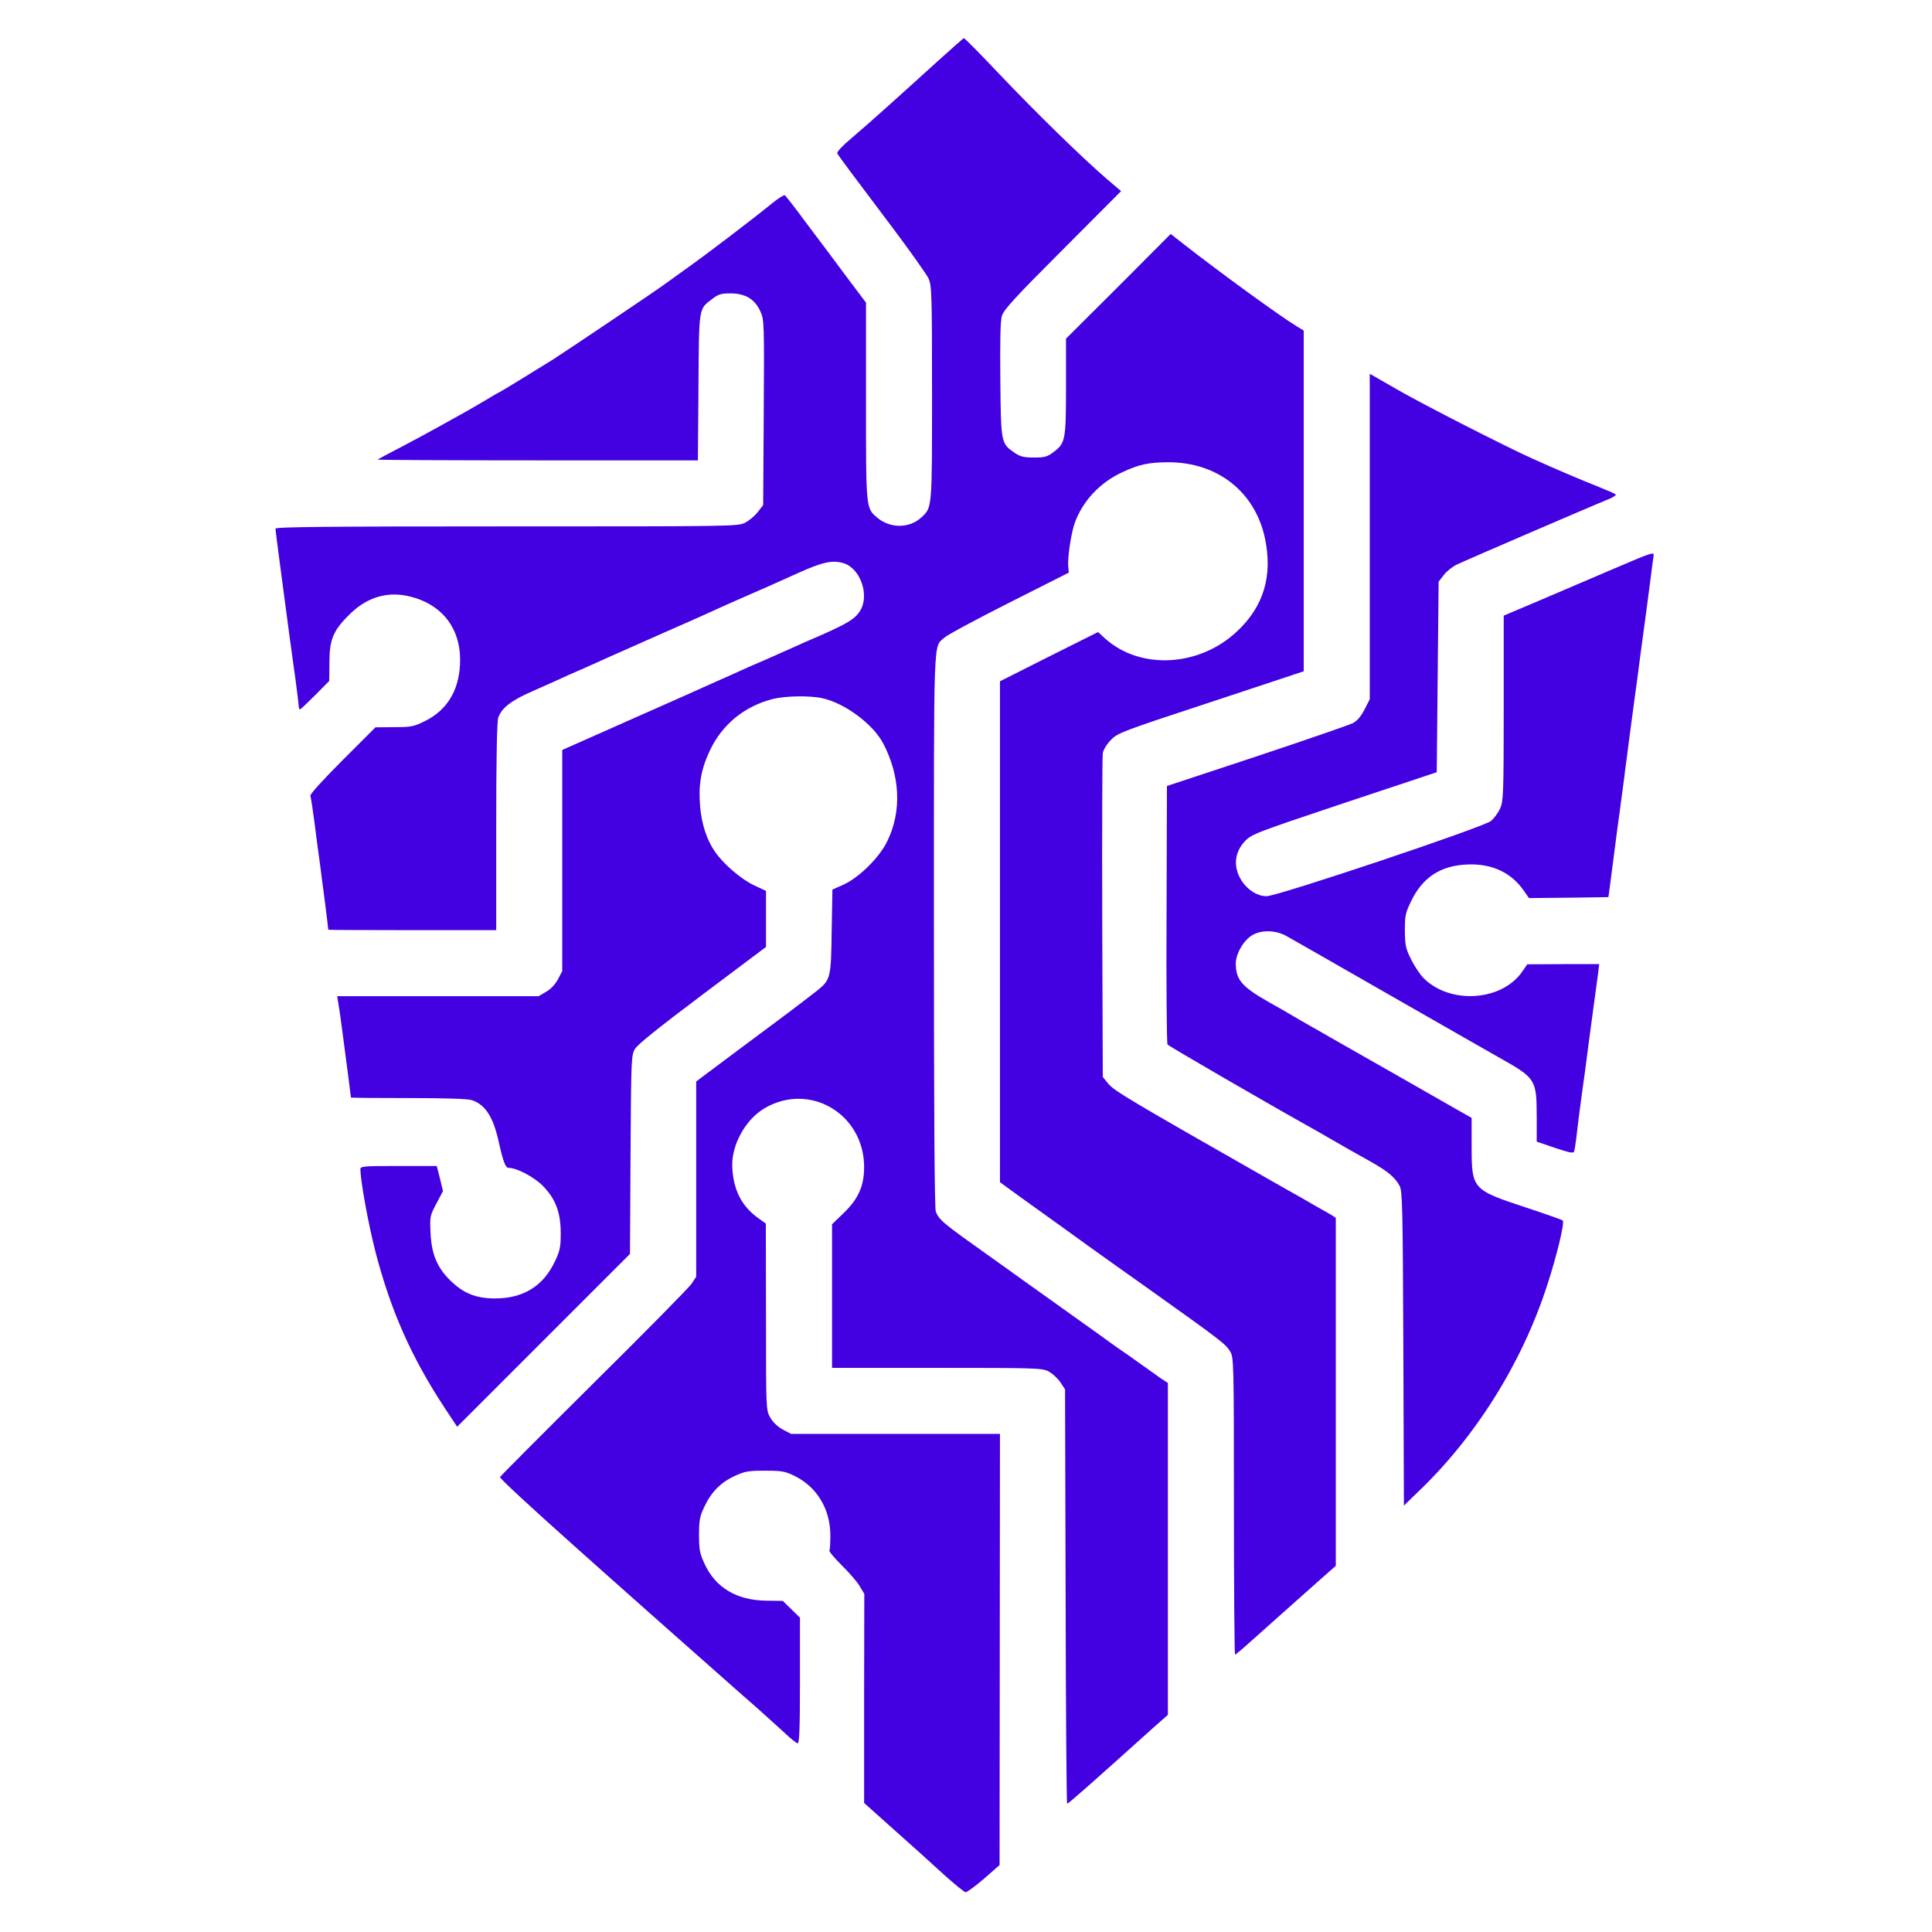
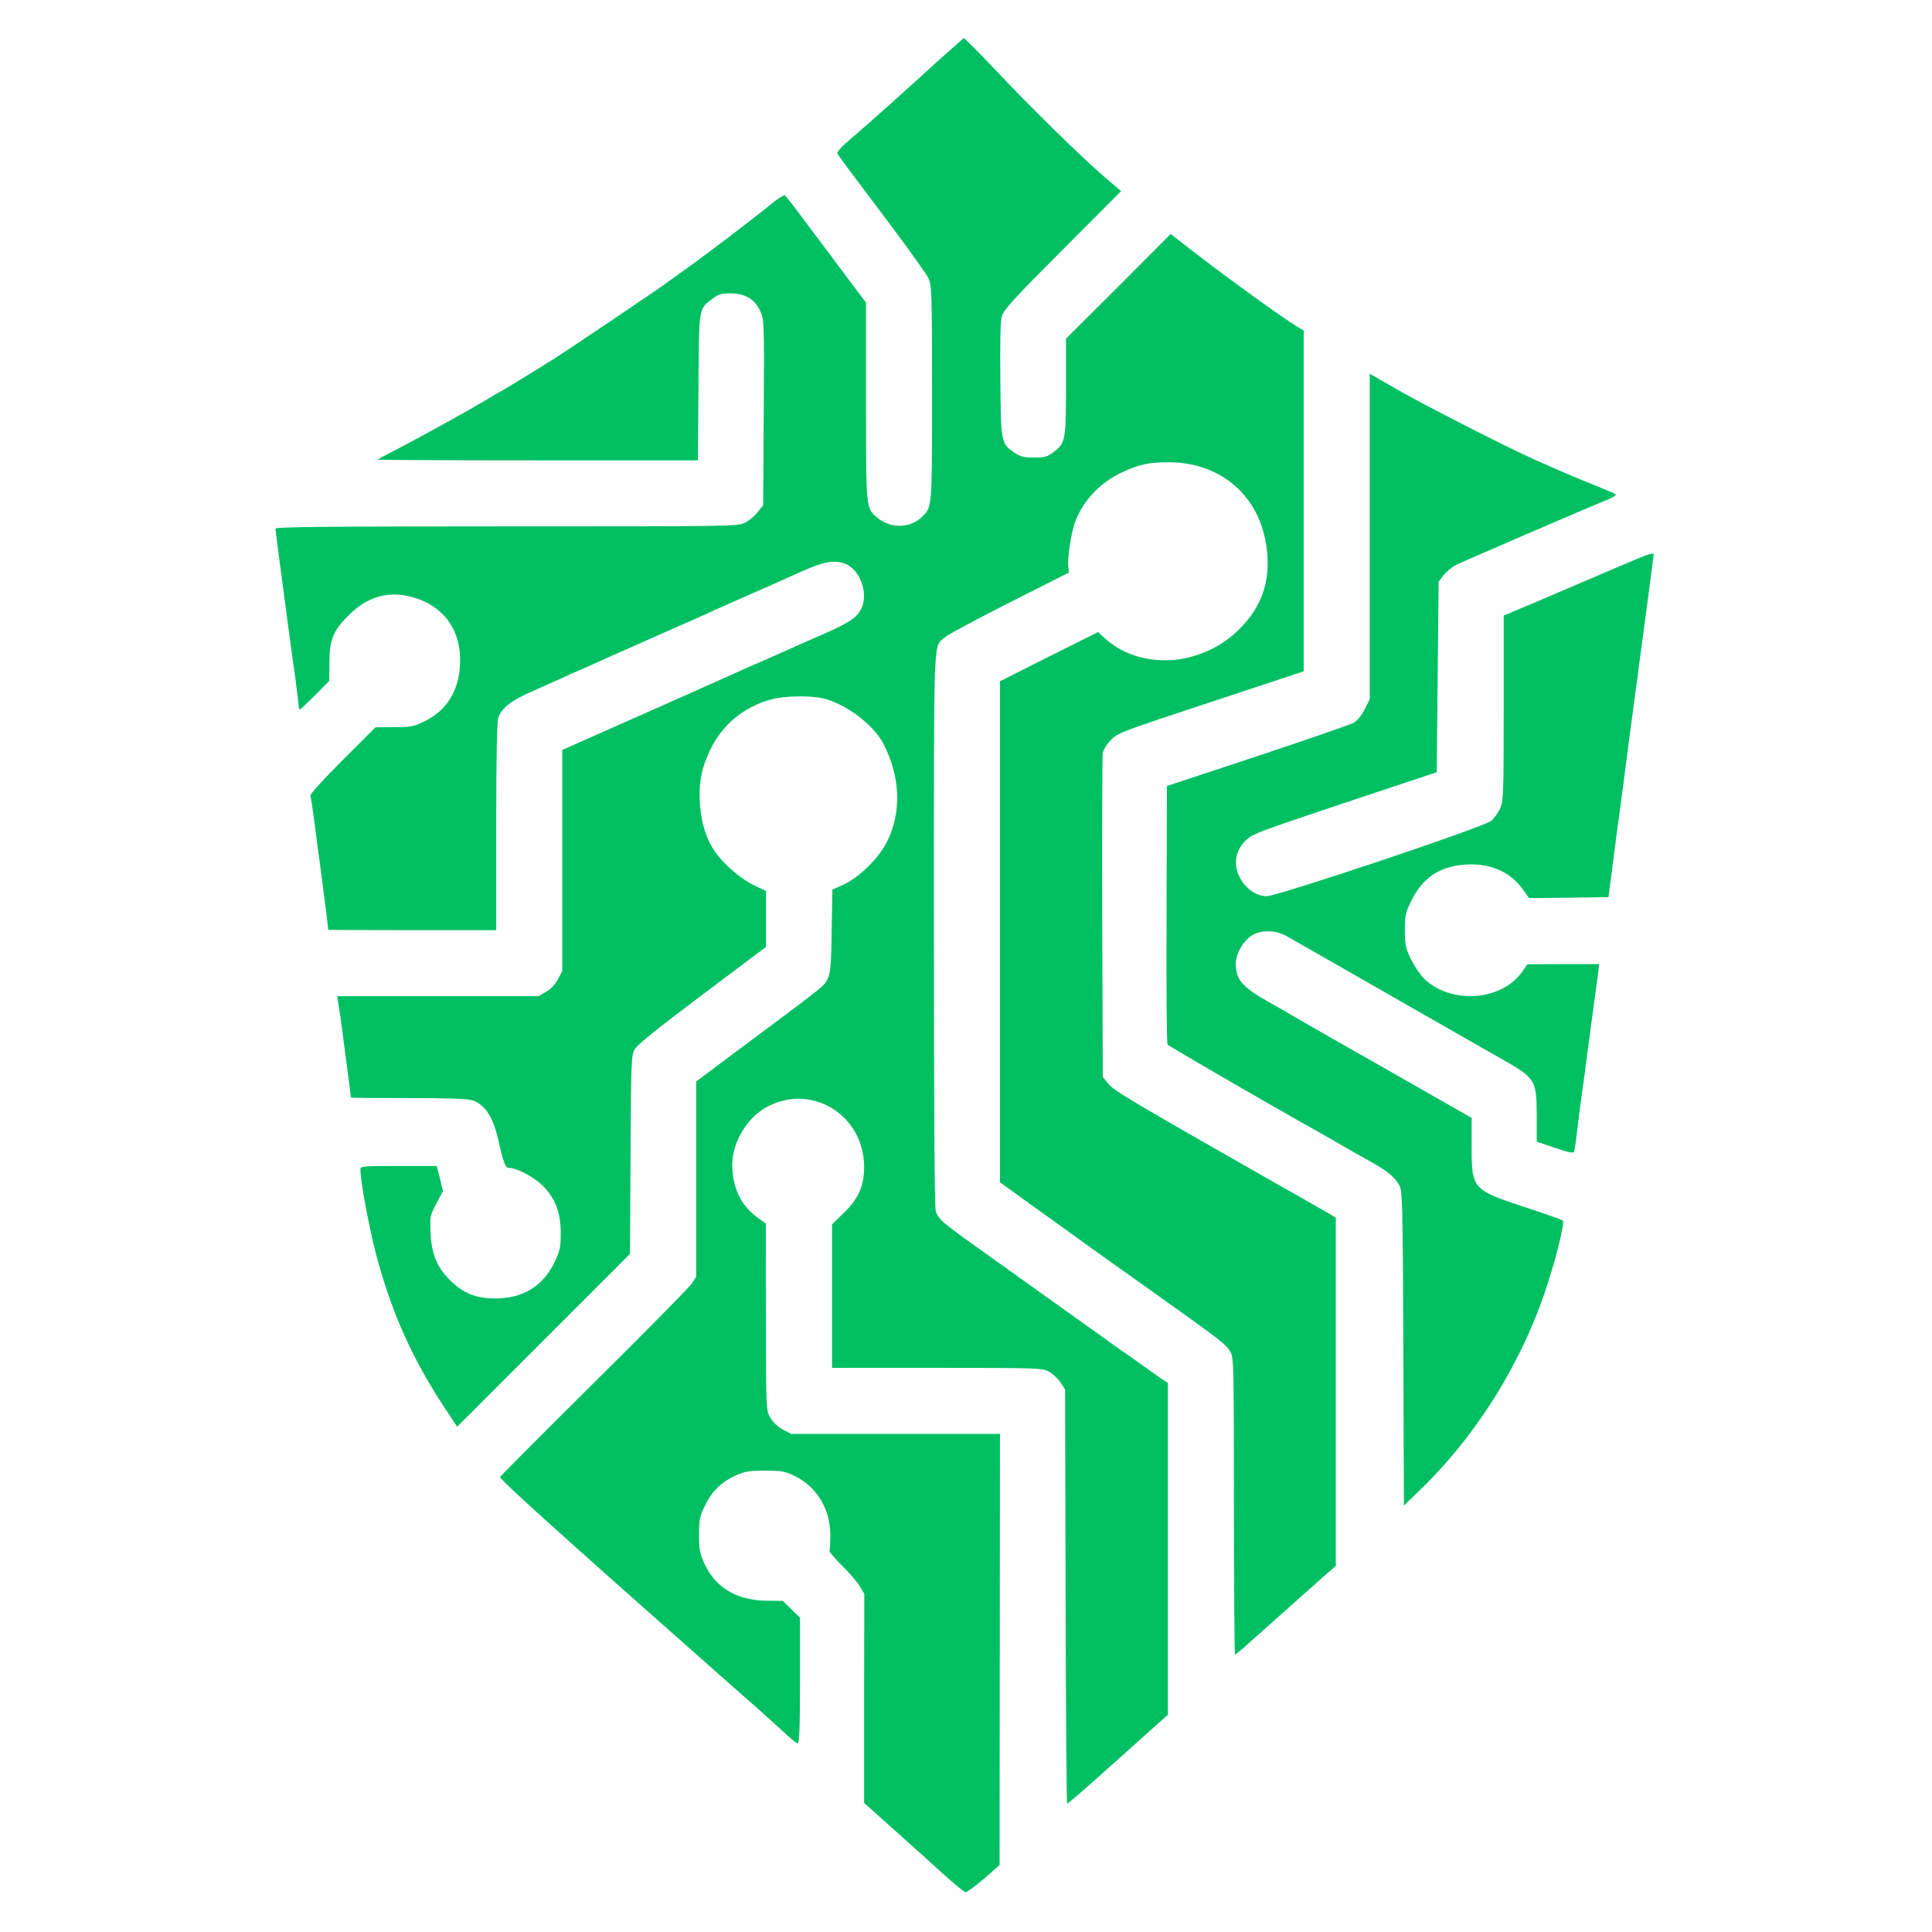
<svg xmlns="http://www.w3.org/2000/svg" viewBox="0 0 1024 1024">
-   <path fill="#4300E0" fill-rule="evenodd" d="M500.4 993.7C494.9 988.6 483.1 978.0 474.2 970.1L458.0 955.6L458.0 900.2L458.1 844.8L455.6 840.6C454.3 838.4 450.0 833.4 446.1 829.6C442.3 825.8 439.3 822.3 439.6 821.8C439.9 821.4 440.1 817.7 440.1 813.7C440.1 799.9 433.0 788.1 421.2 782.3C416.1 779.8 414.4 779.5 405.5 779.5C396.6 779.5 394.8 779.8 389.2 782.4C381.9 785.8 376.8 791.0 373.2 798.9C370.9 803.6 370.5 805.9 370.5 813.5C370.5 821.3 370.9 823.4 373.4 828.8C379.2 841.5 390.5 848.2 406.2 848.4L414.9 848.5L419.5 853.0L424.0 857.4L424.0 890.7C424.0 915.4 423.7 924.0 422.8 924.0C422.2 924.0 418.9 921.4 415.6 918.2C412.2 915.1 406.1 909.6 402.1 906.0C398.0 902.4 390.1 895.5 384.5 890.5C378.9 885.5 367.2 875.2 358.5 867.5C349.8 859.8 337.8 849.2 332.0 844.0C326.1 838.8 313.8 827.8 304.5 819.5C280.6 798.2 265.0 783.7 265.0 782.9C265.0 782.6 287.3 760.2 314.5 733.2C341.7 706.3 365.1 682.5 366.5 680.5L369.0 676.7L369.0 625.0L369.0 573.2L378.2 566.3C383.3 562.5 396.9 552.3 408.5 543.7C420.1 535.1 431.2 526.6 433.3 524.9C440.2 519.3 440.5 518.1 440.8 493.5L441.2 471.5L446.6 469.1C455.1 465.4 466.3 454.4 470.4 445.6C478.0 429.9 477.1 411.2 468.1 394.0C462.8 383.9 448.0 372.8 436.0 370.1C429.4 368.6 416.3 368.8 409.5 370.5C394.4 374.4 382.6 384.1 376.1 398.1C371.5 408.0 370.1 416.1 371.1 427.7C371.9 436.8 374.6 445.2 379.0 451.5C383.5 458.0 392.8 466.0 399.8 469.3L406.0 472.2L406.0 487.0L406.0 501.9L372.3 527.2C349.3 544.5 337.9 553.6 336.5 556.0C334.6 559.4 334.5 561.2 334.2 612.0L333.9 664.6L288.1 710.4L242.3 756.2L235.8 746.4C218.0 719.3 207.2 694.9 199.0 663.5C195.2 648.6 191.2 626.7 191.0 619.8C191.0 618.1 192.6 618.0 211.2 618.0L231.5 618.0L233.2 624.7L234.8 631.3L231.3 637.9C227.9 644.3 227.8 644.8 228.2 653.5C228.7 664.5 231.6 671.7 238.5 678.5C245.4 685.4 252.2 688.2 262.3 688.2C277.5 688.2 288.0 681.6 294.2 668.4C296.8 662.9 297.2 660.8 297.2 653.7C297.2 642.5 294.4 635.3 287.6 628.4C282.8 623.7 273.9 619.0 269.6 619.0C267.9 619.0 266.7 615.7 264.4 605.5C261.5 592.1 257.3 585.5 250.1 583.1C247.9 582.4 236.4 582.0 216.4 582.0C199.7 582.0 186.0 581.9 186.0 581.7C186.0 581.4 183.9 564.8 181.5 547.0C180.8 541.2 179.8 534.6 179.4 532.2L178.7 528.0L232.1 528.0L285.5 528.0L289.4 525.7C291.9 524.3 294.2 521.8 295.7 519.1L298.0 514.7L298.0 456.1L298.0 397.5L327.3 384.5C343.3 377.4 359.2 370.4 362.5 368.9C365.8 367.4 373.2 364.1 379.0 361.5C384.8 359.0 391.3 356.0 393.5 355.0C395.7 354.0 400.9 351.7 405.0 350.0C409.1 348.2 415.2 345.5 418.5 344.0C421.8 342.5 429.4 339.1 435.5 336.5C449.5 330.3 453.3 327.9 455.9 323.7C461.0 315.4 456.0 301.2 447.1 298.5C441.2 296.7 435.8 297.9 422.6 303.9C415.4 307.2 403.6 312.4 396.5 315.5C389.4 318.6 381.2 322.2 378.5 323.5C375.8 324.8 363.6 330.2 351.5 335.5C339.4 340.9 327.0 346.4 324.0 347.7C321.0 349.1 314.4 352.0 309.5 354.2C304.6 356.3 298.7 358.9 296.5 360.0C294.3 361.0 287.7 363.9 281.9 366.5C271.0 371.3 266.0 375.1 264.1 380.3C263.4 382.2 263.0 401.8 263.0 438.1L263.0 493.0L218.5 493.0C194.0 493.0 174.0 492.9 174.0 492.8C174.0 491.9 170.8 466.8 169.6 458.0C168.8 452.2 167.4 442.0 166.6 435.3C165.7 428.6 164.8 422.5 164.5 421.8C164.2 421.0 171.2 413.3 181.5 403.0L199.0 385.5L208.9 385.4C218.0 385.4 219.4 385.1 225.4 382.1C236.7 376.5 243.1 366.3 243.8 352.4C244.8 334.5 235.5 321.2 218.6 316.5C206.2 313.0 194.9 316.1 185.2 325.7C176.6 334.2 174.6 338.9 174.6 351.2L174.5 360.9L167.0 368.5C162.9 372.6 159.3 376.0 159.0 376.0C158.7 376.0 158.4 375.2 158.3 374.2C158.3 373.3 157.5 366.9 156.6 360.0C155.6 353.1 154.2 342.7 153.4 336.8C152.6 330.8 151.3 321.1 150.5 315.0C148.3 298.6 146.1 281.7 146.0 280.2C146.0 279.3 171.2 279.0 268.5 279.0C388.9 279.0 391.1 279.0 395.0 277.0C397.1 275.9 400.1 273.4 401.7 271.3L404.5 267.7L404.8 218.6C405.1 170.6 405.0 169.4 403.0 165.0C400.0 158.5 395.1 155.6 387.4 155.5C382.3 155.5 380.8 155.9 377.7 158.3C370.2 164.0 370.5 162.0 370.2 205.2L369.9 244.0L284.8 244.0C238.0 244.0 199.9 243.8 200.1 243.6C200.3 243.4 205.9 240.4 212.5 237.0C219.1 233.5 228.1 228.7 232.5 226.2C236.9 223.8 243.0 220.4 246.0 218.7C249.0 217.0 254.4 213.9 257.9 211.8C261.3 209.7 264.3 208.0 264.5 208.0C264.8 208.0 285.8 195.1 293.0 190.6C302.3 184.6 347.2 154.4 352.5 150.5C355.8 148.1 360.3 144.9 362.5 143.3C373.7 135.4 398.9 116.2 409.3 107.7C412.5 105.1 415.5 103.2 416.0 103.5C416.4 103.7 421.9 110.8 428.1 119.2C434.4 127.5 443.9 140.2 449.2 147.4L459.0 160.4L459.0 212.6C459.0 269.8 458.9 269.3 465.0 274.4C471.9 280.2 482.1 280.1 488.4 274.2C494.1 268.8 494.0 270.0 494.0 208.3C494.0 154.9 493.8 151.3 492.1 147.5C491.0 145.3 482.8 133.7 473.9 121.8C451.5 92.1 444.6 82.8 443.8 81.4C443.3 80.7 446.1 77.6 451.7 72.9C461.1 64.9 475.9 51.6 496.8 32.6C504.1 26.0 510.5 20.4 510.8 20.2C511.2 20.1 519.8 28.8 530.0 39.6C548.7 59.3 573.3 83.4 586.8 95.0L594.2 101.3L563.2 132.4C537.6 158.0 532.0 164.2 531.0 167.5C530.2 170.3 530.0 180.9 530.2 201.5C530.5 235.0 530.6 235.1 537.8 240.0C540.7 242.0 542.6 242.5 548.0 242.5C553.8 242.5 555.1 242.1 558.4 239.6C564.7 234.9 565.0 233.2 565.0 204.8L565.0 179.5L592.8 151.8L620.5 124.0L627.0 129.1C646.8 144.6 677.5 166.9 687.2 172.9L691.0 175.2L691.0 265.5L691.0 355.8L641.8 372.1C594.7 387.6 592.3 388.5 588.8 392.2C586.7 394.3 584.8 397.4 584.5 399.2C584.2 401.0 584.1 440.4 584.2 486.7L584.5 570.8L587.5 574.5C590.4 578.1 600.2 583.9 671.5 624.5C677.5 627.9 685.7 632.6 689.7 634.8C693.6 637.1 698.4 639.8 700.3 640.9C702.2 641.9 704.7 643.4 705.9 644.1L708.0 645.5L708.0 737.7L708.0 829.9L700.3 836.7C679.8 854.9 669.9 863.8 662.8 870.1C658.6 873.9 654.9 877.0 654.6 877.0C654.3 877.0 654.0 841.6 654.0 798.2C654.0 721.6 653.9 719.4 652.0 716.3C649.6 712.3 647.2 710.5 608.9 683.2C592.1 671.3 577.2 660.7 575.9 659.7C573.4 657.9 559.2 647.6 541.0 634.6L530.0 626.6L530.0 493.9L530.0 361.1L556.0 348.0L582.0 335.0L585.7 338.4C604.4 355.2 635.7 353.5 655.7 334.6C669.8 321.4 674.6 305.2 670.5 285.5C665.3 260.7 645.3 244.9 619.0 245.0C608.6 245.1 603.8 246.1 594.6 250.4C583.0 255.8 573.9 265.5 569.7 277.0C567.8 282.2 565.7 295.6 566.2 300.3L566.5 303.5L534.8 319.5C517.4 328.3 501.9 336.6 500.5 338.0C494.6 343.5 495.0 333.2 495.0 492.9C495.0 585.8 495.3 640.7 496.0 642.2C497.8 646.7 499.8 648.3 524.0 665.5C527.6 668.0 535.3 673.6 541.2 677.8C547.1 682.0 556.7 688.9 562.5 693.0C568.3 697.1 577.4 703.7 582.8 707.5C588.1 711.4 593.6 715.3 595.0 716.2C596.4 717.1 600.6 720.1 604.5 722.9C608.4 725.7 613.2 729.1 615.2 730.5L619.0 733.0L619.0 820.9L619.0 908.9L611.2 915.8C579.3 944.5 566.3 956.0 565.6 956.0C565.3 956.0 564.9 906.6 564.8 846.2L564.5 736.4L562.0 732.6C560.6 730.5 557.8 728.0 555.8 726.9C552.3 725.1 549.5 725.0 496.5 725.0L441.0 725.0L441.0 686.9L441.0 648.9L447.4 642.7C455.0 635.3 458.0 628.5 458.0 618.6C458.0 590.2 428.8 573.2 404.9 587.6C395.0 593.6 387.7 606.9 388.1 618.3C388.6 630.4 392.9 639.1 401.7 645.5L405.9 648.5L406.0 698.0C406.0 747.3 406.0 747.5 408.3 751.4C409.7 753.9 412.2 756.2 414.9 757.7L419.3 760.0L474.7 760.0L530.0 760.0L529.9 874.2L529.8 988.5L521.5 995.8C516.9 999.7 512.5 1003.0 511.8 1002.9C511.1 1002.9 506.0 998.7 500.4 993.7ZM743.8 714.7C743.5 639.4 743.3 631.2 741.8 628.5C739.4 624.0 735.4 620.7 726.5 615.7C716.9 610.4 713.6 608.4 705.0 603.5C701.4 601.4 696.7 598.7 694.5 597.5C673.5 585.8 619.3 554.4 618.8 553.6C618.4 553.0 618.1 521.9 618.3 484.6L618.5 416.6L666.0 400.9C692.1 392.2 715.0 384.3 717.0 383.3C719.4 382.0 721.3 379.8 723.2 376.1L726.0 370.6L726.0 284.4L726.0 198.1L740.8 206.6C754.3 214.4 798.2 236.8 812.5 243.2C824.1 248.4 836.6 253.8 846.0 257.5C851.2 259.6 855.9 261.6 856.3 262.0C856.8 262.4 855.2 263.5 852.8 264.5C846.1 267.1 777.0 296.9 772.2 299.2C769.9 300.3 766.7 302.8 765.2 304.8L762.5 308.3L762.0 358.8L761.5 409.3L712.5 425.6C665.3 441.4 663.4 442.1 659.8 445.9C654.1 451.9 653.5 460.0 658.3 467.1C661.6 472.0 666.6 475.0 671.3 475.0C677.2 475.0 786.4 438.4 790.3 435.1C791.9 433.7 794.1 430.8 795.1 428.5C796.8 424.8 797.0 420.9 797.0 375.4L797.0 326.3L815.2 318.6C825.3 314.3 843.3 306.6 855.2 301.5C876.5 292.4 876.9 292.3 876.4 294.9C876.2 296.3 875.5 301.1 875.0 305.5C874.4 309.9 873.3 318.4 872.5 324.5C871.7 330.6 870.3 340.9 869.4 347.5C868.6 354.1 867.2 364.2 866.4 370.0C865.6 375.8 864.3 385.9 863.4 392.5C862.6 399.1 861.7 405.6 861.5 407.0C861.4 408.4 860.7 413.3 860.1 418.0C859.5 422.7 858.7 428.1 858.5 430.0C858.0 433.2 856.9 441.7 853.7 466.5L852.5 475.5L831.4 475.8L810.4 476.0L807.3 471.6C800.7 462.3 790.4 457.6 777.6 458.2C763.5 458.8 754.0 465.0 747.9 477.7C744.9 483.8 744.6 485.4 744.6 493.2C744.7 501.0 745.0 502.6 747.9 508.5C749.7 512.1 752.7 516.6 754.5 518.4C768.6 532.5 795.9 530.7 806.8 515.0L809.5 511.1L828.6 511.0L847.6 511.0L846.9 516.8C846.5 519.9 845.4 527.9 844.5 534.5C843.6 541.1 842.3 551.2 841.5 557.0C840.8 562.8 839.4 573.1 838.4 580.0C837.5 586.9 836.6 593.4 836.5 594.5C835.7 601.8 834.8 608.7 834.4 610.1C834.0 611.4 832.6 611.2 824.2 608.4L814.5 605.1L814.5 591.8C814.4 571.9 814.1 571.5 794.0 560.2C792.1 559.1 767.1 544.9 738.5 528.5C709.9 512.1 684.5 497.6 682.0 496.2C676.6 493.1 669.2 492.7 664.2 495.4C659.5 497.8 655.0 505.3 655.0 510.6C655.0 519.2 658.1 522.9 672.1 530.9C677.3 533.8 682.9 537.0 684.5 538.0C686.1 539.0 690.7 541.6 694.7 543.9C698.6 546.1 703.4 548.8 705.2 549.9C712.1 553.8 763.9 583.3 771.7 587.8L780.0 592.5L780.0 607.5C780.0 630.3 780.3 630.6 808.8 640.0C819.1 643.4 827.9 646.5 828.3 646.9C829.4 648.0 825.0 666.1 819.9 681.6C806.6 722.6 781.9 762.0 751.1 791.2L744.1 798.0L743.8 714.7Z" />
+   <path fill="#00BF63" fill-rule="evenodd" d="M500.4 993.7C494.9 988.6 483.1 978.0 474.2 970.1L458.0 955.6L458.0 900.2L458.1 844.8L455.6 840.6C454.3 838.4 450.0 833.4 446.1 829.6C442.3 825.8 439.3 822.3 439.6 821.8C439.9 821.4 440.1 817.7 440.1 813.7C440.1 799.9 433.0 788.1 421.2 782.3C416.1 779.8 414.4 779.5 405.5 779.5C396.6 779.5 394.8 779.8 389.2 782.4C381.9 785.8 376.8 791.0 373.2 798.9C370.9 803.6 370.5 805.9 370.5 813.5C370.5 821.3 370.9 823.4 373.4 828.8C379.2 841.5 390.5 848.2 406.2 848.4L414.9 848.5L419.5 853.0L424.0 857.4L424.0 890.7C424.0 915.4 423.7 924.0 422.8 924.0C422.2 924.0 418.9 921.4 415.6 918.2C412.2 915.1 406.1 909.6 402.1 906.0C398.0 902.4 390.1 895.5 384.5 890.5C378.9 885.5 367.2 875.2 358.5 867.5C349.8 859.8 337.8 849.2 332.0 844.0C326.1 838.8 313.8 827.8 304.5 819.5C280.6 798.2 265.0 783.7 265.0 782.9C265.0 782.6 287.3 760.2 314.5 733.2C341.7 706.3 365.1 682.5 366.5 680.5L369.0 676.7L369.0 625.0L369.0 573.2L378.2 566.3C383.3 562.5 396.9 552.3 408.5 543.7C420.1 535.1 431.2 526.6 433.3 524.9C440.2 519.3 440.5 518.1 440.8 493.5L441.2 471.5L446.6 469.1C455.1 465.4 466.3 454.4 470.4 445.6C478.0 429.9 477.1 411.2 468.1 394.0C462.8 383.9 448.0 372.8 436.0 370.1C429.4 368.6 416.3 368.8 409.5 370.5C394.4 374.4 382.6 384.1 376.1 398.1C371.5 408.0 370.1 416.1 371.1 427.7C371.9 436.8 374.6 445.2 379.0 451.5C383.5 458.0 392.8 466.0 399.8 469.3L406.0 472.2L406.0 487.0L406.0 501.9L372.3 527.2C349.3 544.5 337.9 553.6 336.5 556.0C334.6 559.4 334.5 561.2 334.2 612.0L333.9 664.6L288.1 710.4L242.3 756.2L235.8 746.4C218.0 719.3 207.2 694.9 199.0 663.5C195.2 648.6 191.2 626.7 191.0 619.8C191.0 618.1 192.6 618.0 211.2 618.0L231.5 618.0L233.2 624.7L234.8 631.3L231.3 637.9C227.9 644.3 227.8 644.8 228.2 653.5C228.7 664.5 231.6 671.7 238.5 678.5C245.4 685.4 252.2 688.2 262.3 688.2C277.5 688.2 288.0 681.6 294.2 668.4C296.8 662.9 297.2 660.8 297.2 653.7C297.2 642.5 294.4 635.3 287.6 628.4C282.8 623.7 273.9 619.0 269.6 619.0C267.9 619.0 266.7 615.7 264.4 605.5C261.5 592.1 257.3 585.5 250.1 583.1C247.9 582.4 236.4 582.0 216.4 582.0C199.7 582.0 186.0 581.9 186.0 581.7C186.0 581.4 183.9 564.8 181.5 547.0C180.8 541.2 179.8 534.6 179.4 532.2L178.7 528.0L232.1 528.0L285.5 528.0L289.4 525.7C291.9 524.3 294.2 521.8 295.7 519.1L298.0 514.7L298.0 456.1L298.0 397.5L327.3 384.5C343.3 377.4 359.2 370.4 362.5 368.9C365.8 367.4 373.2 364.1 379.0 361.5C384.8 359.0 391.3 356.0 393.5 355.0C395.7 354.0 400.9 351.7 405.0 350.0C409.1 348.2 415.2 345.5 418.5 344.0C421.8 342.5 429.4 339.1 435.5 336.5C449.5 330.3 453.3 327.9 455.9 323.7C461.0 315.4 456.0 301.2 447.1 298.5C441.2 296.7 435.8 297.9 422.6 303.9C415.4 307.2 403.6 312.4 396.5 315.5C389.4 318.6 381.2 322.2 378.5 323.5C375.8 324.8 363.6 330.2 351.5 335.5C339.4 340.9 327.0 346.4 324.0 347.7C321.0 349.1 314.4 352.0 309.5 354.2C304.6 356.3 298.7 358.9 296.5 360.0C294.3 361.0 287.7 363.9 281.9 366.5C271.0 371.3 266.0 375.1 264.1 380.3C263.4 382.2 263.0 401.8 263.0 438.1L263.0 493.0L218.5 493.0C194.0 493.0 174.0 492.9 174.0 492.8C174.0 491.9 170.8 466.8 169.6 458.0C168.8 452.2 167.4 442.0 166.6 435.3C165.7 428.6 164.8 422.5 164.5 421.8C164.2 421.0 171.2 413.3 181.5 403.0L199.0 385.5L208.9 385.4C218.0 385.4 219.4 385.1 225.4 382.1C236.7 376.5 243.1 366.3 243.8 352.4C244.8 334.5 235.5 321.2 218.6 316.5C206.2 313.0 194.9 316.1 185.2 325.7C176.6 334.2 174.6 338.9 174.6 351.2L174.5 360.9L167.0 368.5C162.9 372.6 159.3 376.0 159.0 376.0C158.7 376.0 158.4 375.2 158.3 374.2C158.3 373.3 157.5 366.9 156.6 360.0C155.6 353.1 154.2 342.7 153.4 336.8C152.6 330.8 151.3 321.1 150.5 315.0C148.3 298.6 146.1 281.7 146.0 280.2C146.0 279.3 171.2 279.0 268.5 279.0C388.9 279.0 391.1 279.0 395.0 277.0C397.1 275.9 400.1 273.4 401.7 271.3L404.5 267.7L404.8 218.6C405.1 170.6 405.0 169.4 403.0 165.0C400.0 158.5 395.1 155.6 387.4 155.5C382.3 155.5 380.8 155.9 377.7 158.3C370.2 164.0 370.5 162.0 370.2 205.2L369.9 244.0L284.8 244.0C238.0 244.0 199.9 243.8 200.1 243.6C200.3 243.4 205.9 240.4 212.5 237.0C219.1 233.5 228.1 228.7 232.5 226.2C236.9 223.8 243.0 220.4 246.0 218.7C249.0 217.0 254.4 213.9 257.9 211.8C261.3 209.7 264.3 208.0 264.5 208.0C264.8 208.0 285.8 195.1 293.0 190.6C302.3 184.6 347.2 154.4 352.5 150.5C355.8 148.1 360.3 144.9 362.5 143.3C373.7 135.4 398.9 116.2 409.3 107.7C412.5 105.1 415.5 103.2 416.0 103.5C416.4 103.7 421.9 110.8 428.1 119.2C434.4 127.5 443.9 140.2 449.2 147.4L459.0 160.4L459.0 212.6C459.0 269.8 458.9 269.3 465.0 274.4C471.9 280.2 482.1 280.1 488.4 274.2C494.1 268.8 494.0 270.0 494.0 208.3C494.0 154.9 493.8 151.3 492.1 147.5C491.0 145.3 482.8 133.7 473.9 121.8C451.5 92.1 444.6 82.8 443.8 81.4C443.3 80.7 446.1 77.6 451.7 72.9C461.1 64.9 475.9 51.6 496.8 32.6C504.1 26.0 510.5 20.4 510.8 20.2C511.2 20.1 519.8 28.8 530.0 39.6C548.7 59.3 573.3 83.4 586.8 95.0L594.2 101.3L563.2 132.4C537.6 158.0 532.0 164.2 531.0 167.5C530.2 170.3 530.0 180.9 530.2 201.5C530.5 235.0 530.6 235.1 537.8 240.0C540.7 242.0 542.6 242.5 548.0 242.5C553.8 242.5 555.1 242.1 558.4 239.6C564.7 234.9 565.0 233.2 565.0 204.8L565.0 179.5L592.8 151.8L620.5 124.0L627.0 129.1C646.8 144.6 677.5 166.9 687.2 172.9L691.0 175.2L691.0 265.5L691.0 355.8L641.8 372.1C594.7 387.6 592.3 388.5 588.8 392.2C586.7 394.3 584.8 397.4 584.5 399.2C584.2 401.0 584.1 440.4 584.2 486.7L584.5 570.8L587.5 574.5C590.4 578.1 600.2 583.9 671.5 624.5C677.5 627.9 685.7 632.6 689.7 634.8C693.6 637.1 698.4 639.8 700.3 640.9C702.2 641.9 704.7 643.4 705.9 644.1L708.0 645.5L708.0 737.7L708.0 829.9L700.3 836.7C679.8 854.9 669.9 863.8 662.8 870.1C658.6 873.9 654.9 877.0 654.6 877.0C654.3 877.0 654.0 841.6 654.0 798.2C654.0 721.6 653.9 719.4 652.0 716.3C649.6 712.3 647.2 710.5 608.9 683.2C592.1 671.3 577.2 660.7 575.9 659.7C573.4 657.9 559.2 647.6 541.0 634.6L530.0 626.6L530.0 493.9L530.0 361.1L556.0 348.0L582.0 335.0L585.7 338.4C604.4 355.2 635.7 353.5 655.7 334.6C669.8 321.4 674.6 305.2 670.5 285.5C665.3 260.7 645.3 244.9 619.0 245.0C608.6 245.1 603.8 246.1 594.6 250.4C583.0 255.8 573.9 265.5 569.7 277.0C567.8 282.2 565.7 295.6 566.2 300.3L566.5 303.5L534.8 319.5C517.4 328.3 501.9 336.6 500.5 338.0C494.6 343.5 495.0 333.2 495.0 492.9C495.0 585.8 495.3 640.7 496.0 642.2C497.8 646.7 499.8 648.3 524.0 665.5C527.6 668.0 535.3 673.6 541.2 677.8C547.1 682.0 556.7 688.9 562.5 693.0C568.3 697.1 577.4 703.7 582.8 707.5C588.1 711.4 593.6 715.3 595.0 716.2C596.4 717.1 600.6 720.1 604.5 722.9C608.4 725.7 613.2 729.1 615.2 730.5L619.0 733.0L619.0 820.9L619.0 908.9L611.2 915.8C579.3 944.5 566.3 956.0 565.6 956.0C565.3 956.0 564.9 906.6 564.8 846.2L564.5 736.4L562.0 732.6C560.6 730.5 557.8 728.0 555.8 726.9C552.3 725.1 549.5 725.0 496.5 725.0L441.0 725.0L441.0 686.9L441.0 648.9L447.4 642.7C455.0 635.3 458.0 628.5 458.0 618.6C458.0 590.2 428.8 573.2 404.9 587.6C395.0 593.6 387.7 606.9 388.1 618.3C388.6 630.4 392.9 639.1 401.7 645.5L405.9 648.5L406.0 698.0C406.0 747.3 406.0 747.5 408.3 751.4C409.7 753.9 412.2 756.2 414.9 757.7L419.3 760.0L474.7 760.0L530.0 760.0L529.9 874.2L529.8 988.5L521.5 995.8C516.9 999.7 512.5 1003.0 511.8 1002.9C511.1 1002.9 506.0 998.7 500.4 993.7ZM743.8 714.7C743.5 639.4 743.3 631.2 741.8 628.5C739.4 624.0 735.4 620.7 726.5 615.7C716.9 610.4 713.6 608.4 705.0 603.5C701.4 601.4 696.7 598.7 694.5 597.5C673.5 585.8 619.3 554.4 618.8 553.6C618.4 553.0 618.1 521.9 618.3 484.6L618.5 416.6L666.0 400.9C692.1 392.2 715.0 384.3 717.0 383.3C719.4 382.0 721.3 379.8 723.2 376.1L726.0 370.6L726.0 284.4L726.0 198.1L740.8 206.6C754.3 214.4 798.2 236.8 812.5 243.2C824.1 248.4 836.6 253.8 846.0 257.5C851.2 259.6 855.9 261.6 856.3 262.0C856.8 262.4 855.2 263.5 852.8 264.5C846.1 267.1 777.0 296.9 772.2 299.2C769.9 300.3 766.7 302.8 765.2 304.8L762.5 308.3L762.0 358.8L761.5 409.3L712.5 425.6C665.3 441.4 663.4 442.1 659.8 445.9C654.1 451.9 653.5 460.0 658.3 467.1C661.6 472.0 666.6 475.0 671.3 475.0C677.2 475.0 786.4 438.4 790.3 435.1C791.9 433.7 794.1 430.8 795.1 428.5C796.8 424.8 797.0 420.9 797.0 375.4L797.0 326.3L815.2 318.6C825.3 314.3 843.3 306.6 855.2 301.5C876.5 292.4 876.9 292.3 876.4 294.9C876.2 296.3 875.5 301.1 875.0 305.5C874.4 309.9 873.3 318.4 872.5 324.5C871.7 330.6 870.3 340.9 869.4 347.5C868.6 354.1 867.2 364.2 866.4 370.0C865.6 375.8 864.3 385.9 863.4 392.5C862.6 399.1 861.7 405.6 861.5 407.0C861.4 408.4 860.7 413.3 860.1 418.0C859.5 422.7 858.7 428.1 858.5 430.0C858.0 433.2 856.9 441.7 853.7 466.5L852.5 475.5L831.4 475.8L810.4 476.0L807.3 471.6C800.7 462.3 790.4 457.6 777.6 458.2C763.5 458.8 754.0 465.0 747.9 477.7C744.9 483.8 744.6 485.4 744.6 493.2C744.7 501.0 745.0 502.6 747.9 508.5C749.7 512.1 752.7 516.6 754.5 518.4C768.6 532.5 795.9 530.7 806.8 515.0L809.5 511.1L828.6 511.0L847.6 511.0L846.9 516.8C846.5 519.9 845.4 527.9 844.5 534.5C843.6 541.1 842.3 551.2 841.5 557.0C840.8 562.8 839.4 573.1 838.4 580.0C837.5 586.9 836.6 593.4 836.5 594.5C835.7 601.8 834.8 608.7 834.4 610.1C834.0 611.4 832.6 611.2 824.2 608.4L814.5 605.1L814.5 591.8C814.4 571.9 814.1 571.5 794.0 560.2C792.1 559.1 767.1 544.9 738.5 528.5C709.9 512.1 684.5 497.6 682.0 496.2C676.6 493.1 669.2 492.7 664.2 495.4C659.5 497.8 655.0 505.3 655.0 510.6C655.0 519.2 658.1 522.9 672.1 530.9C677.3 533.8 682.9 537.0 684.5 538.0C686.1 539.0 690.7 541.6 694.7 543.9C698.6 546.1 703.4 548.8 705.2 549.9C712.1 553.8 763.9 583.3 771.7 587.8L780.0 592.5L780.0 607.5C780.0 630.3 780.3 630.6 808.8 640.0C819.1 643.4 827.9 646.5 828.3 646.9C829.4 648.0 825.0 666.1 819.9 681.6C806.6 722.6 781.9 762.0 751.1 791.2L744.1 798.0L743.8 714.7Z" />
</svg>
